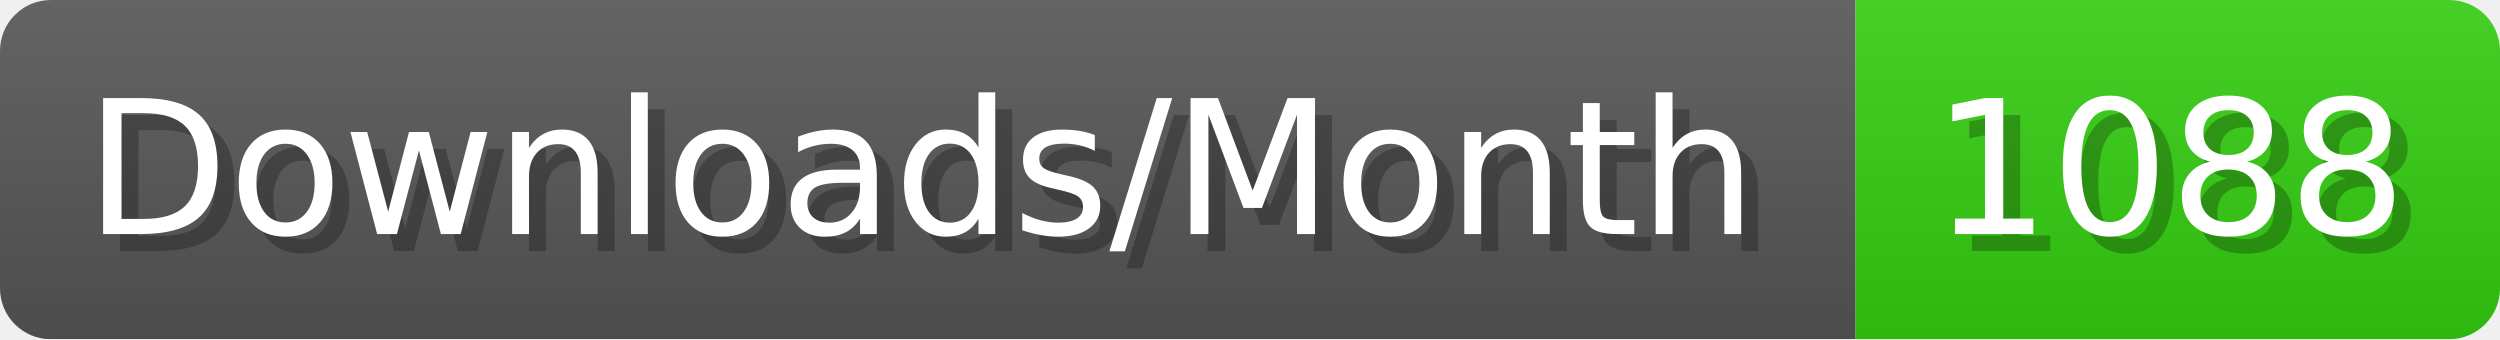
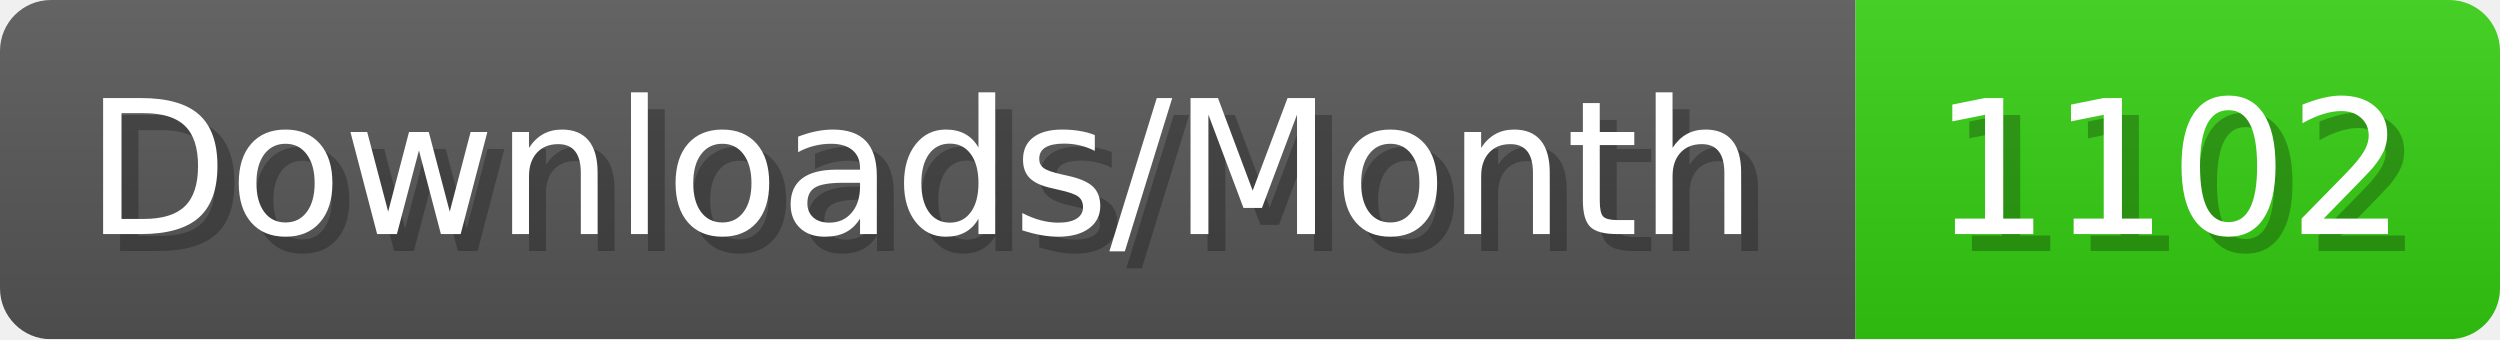
- <svg xmlns="http://www.w3.org/2000/svg" width="147.4" height="20" viewBox="0 0 1474 200" role="img" aria-label="Downloads/Month: 1088">
+ <svg xmlns="http://www.w3.org/2000/svg" width="147.4" height="20" viewBox="0 0 1474 200" role="img" aria-label="Downloads/Month: 1102">
  <linearGradient id="YlXUI" x2="0" y2="100%">
    <stop offset="0" stop-opacity=".1" stop-color="#EEE" />
    <stop offset="1" stop-opacity=".1" />
  </linearGradient>
  <mask id="JHhop">
    <rect width="1474" height="200" rx="30" fill="#FFF" />
  </mask>
  <g mask="url(#JHhop)">
    <rect width="1094" height="200" fill="#555" />
    <rect width="380" height="200" fill="#3C1" x="1094" />
    <rect width="1474" height="200" fill="url(#YlXUI)" />
  </g>
  <g aria-hidden="true" fill="#fff" text-anchor="start" font-family="Verdana,DejaVu Sans,sans-serif" font-size="110">
    <text x="60" y="148" textLength="994" fill="#000" opacity="0.25">Downloads/Month</text>
    <text x="50" y="138" textLength="994">Downloads/Month</text>
-     <text x="1149" y="148" textLength="280" fill="#000" opacity="0.25">1088</text>
-     <text x="1139" y="138" textLength="280">1088</text>
+     <text x="1149" y="148" textLength="280" fill="#000" opacity="0.25">1102</text>
+     <text x="1139" y="138" textLength="280">1102</text>
  </g>
</svg>
